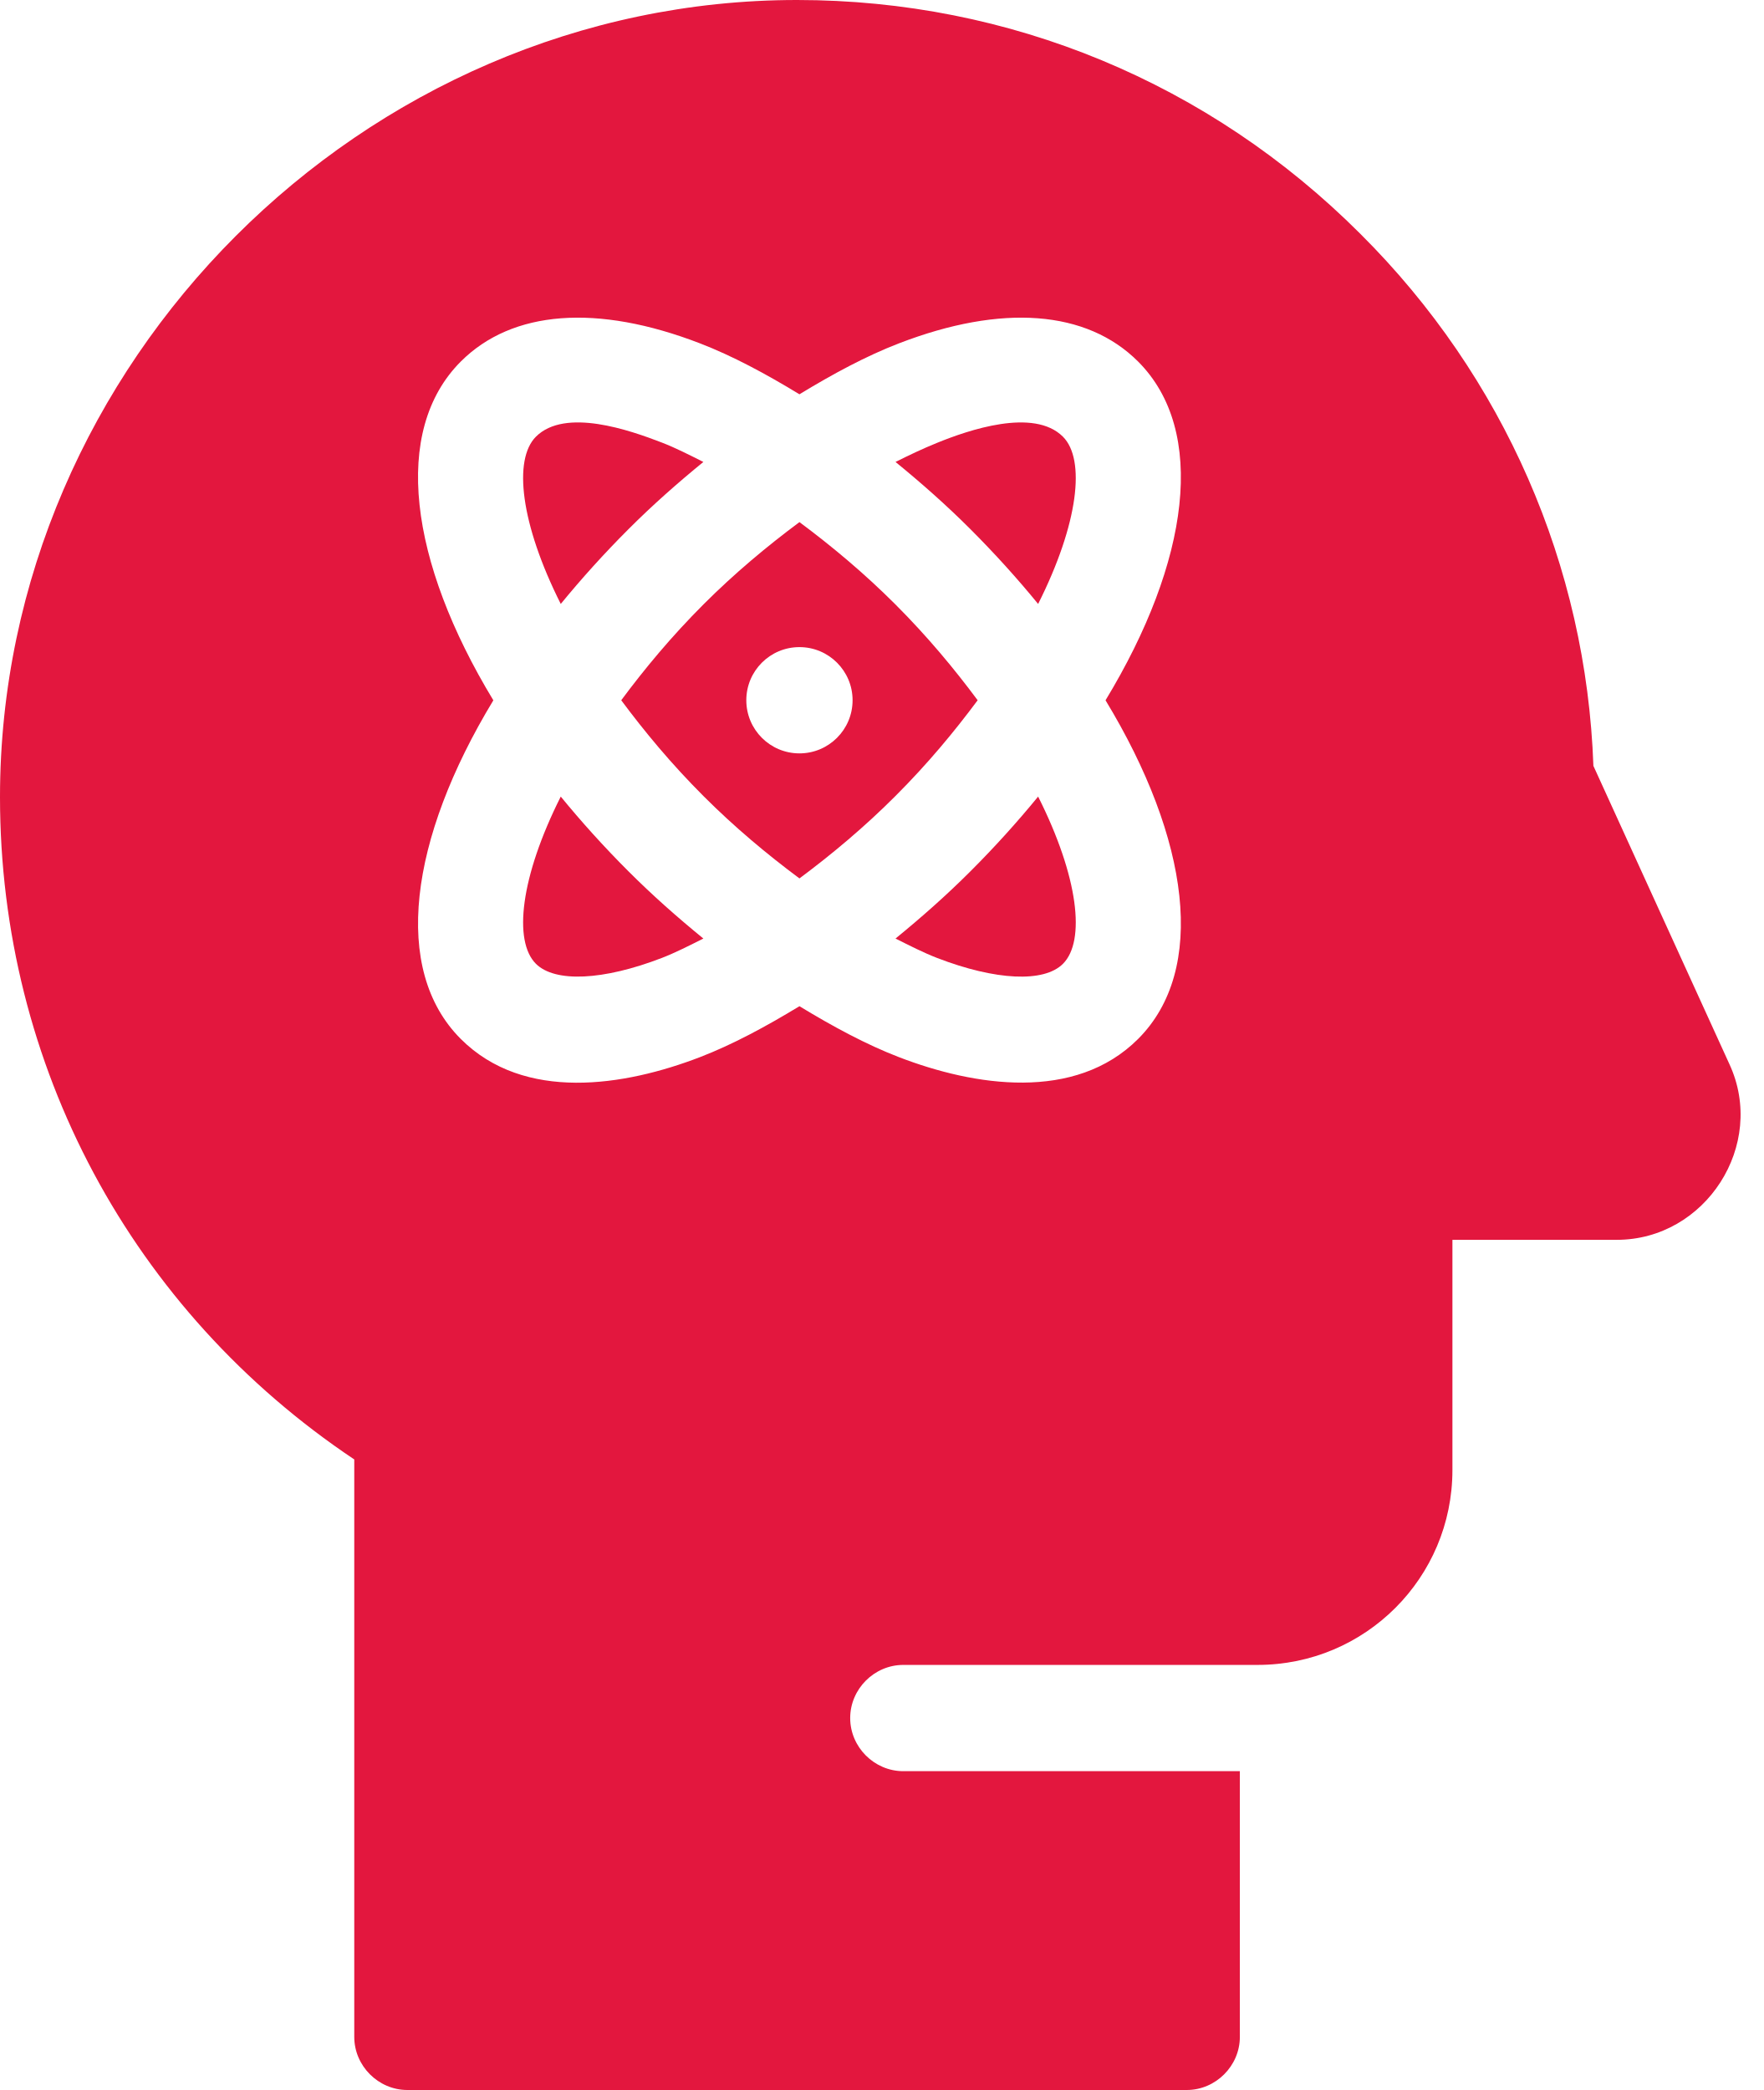
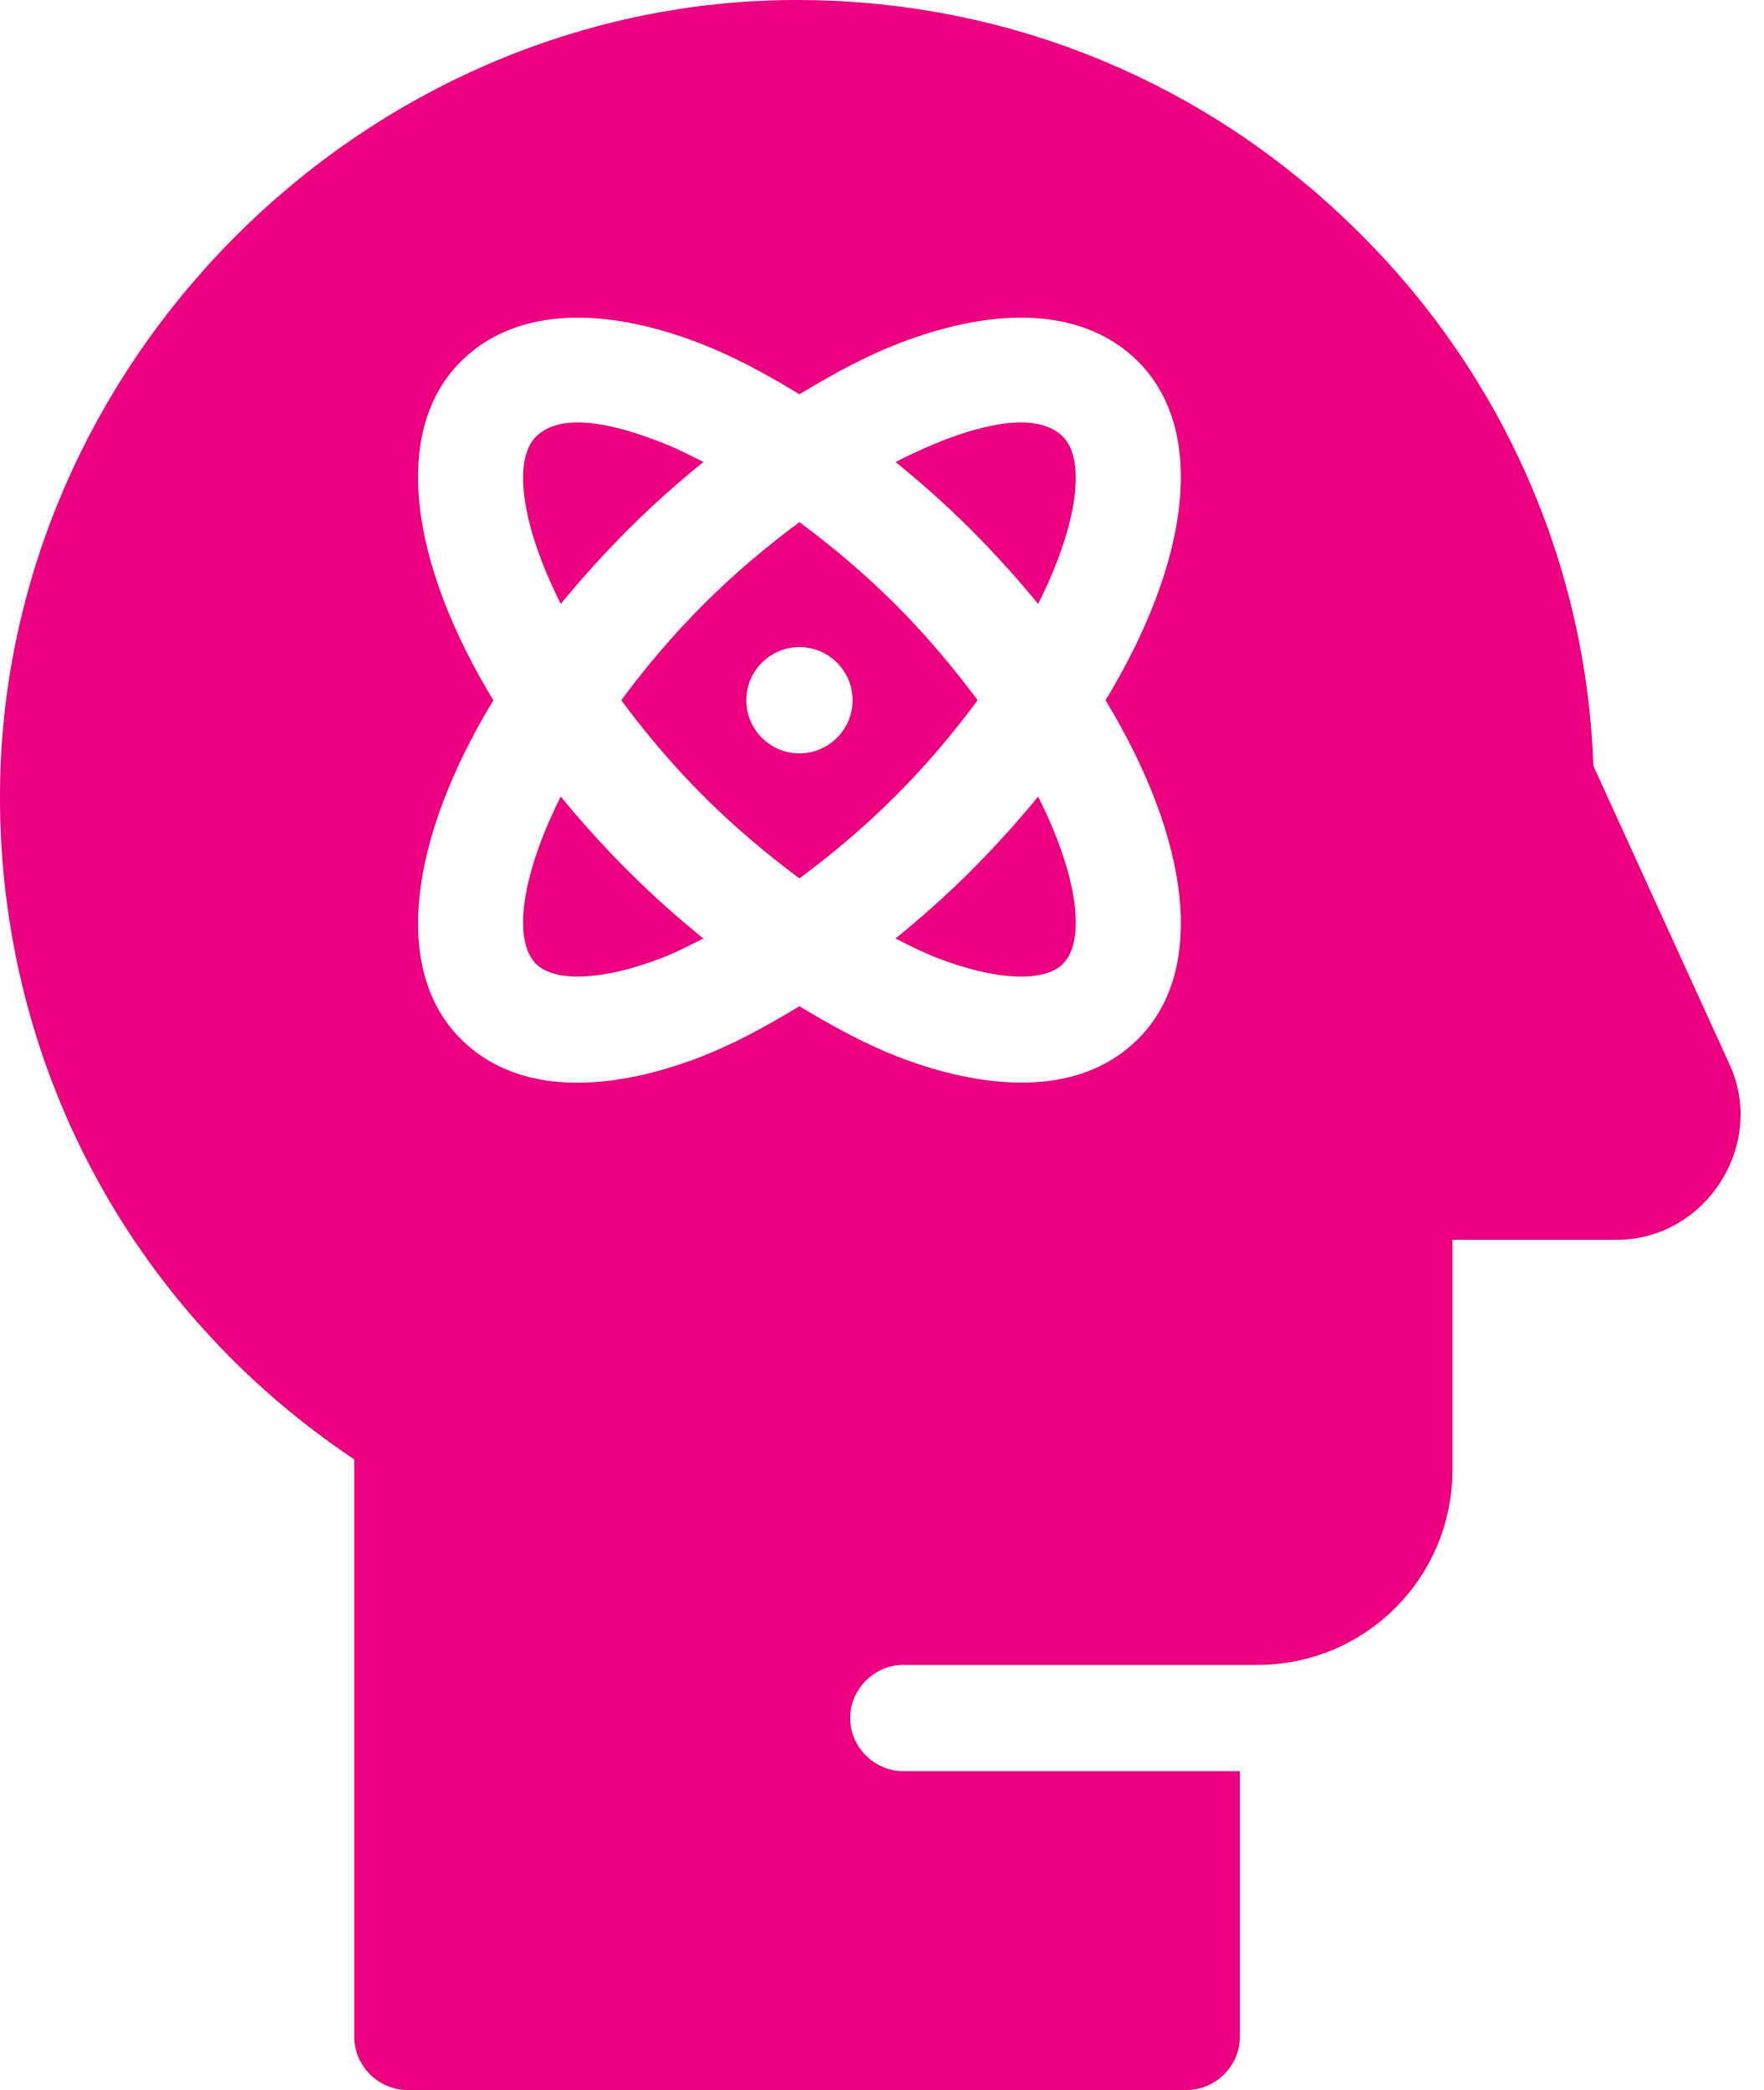
<svg xmlns="http://www.w3.org/2000/svg" width="54" height="64" viewBox="0 0 54 64" fill="none">
  <g id="Service Page IV Hydration Therapy - First MD">
    <g id="Frame 263">
      <g id="Frame 181">
        <g id="Frame 178">
          <g id="Group">
-             <path id="Vector" d="M27.416 18.506C26.467 17.557 25.476 16.729 24.48 15.988C23.484 16.729 22.492 17.557 21.543 18.506C20.55 19.5 19.737 20.483 19.023 21.443C19.737 22.403 20.55 23.386 21.543 24.379C22.492 25.329 23.484 26.157 24.48 26.899C25.476 26.157 26.467 25.329 27.416 24.379C28.41 23.386 29.223 22.403 29.937 21.443C29.223 20.483 28.41 19.5 27.416 18.506ZM24.48 23.07C23.581 23.07 22.853 22.342 22.853 21.443C22.853 20.544 23.581 19.816 24.48 19.816C25.378 19.816 26.107 20.544 26.107 21.443C26.107 22.342 25.378 23.07 24.48 23.07Z" fill="#E3173E" />
-             <path id="Vector_2" d="M29.717 26.68C28.975 27.423 28.203 28.102 27.422 28.74C27.85 28.955 28.28 29.174 28.696 29.335C30.486 30.025 31.969 30.097 32.55 29.513C33.245 28.817 33.029 26.861 31.789 24.393C31.159 25.162 30.47 25.928 29.717 26.68Z" fill="#E3173E" />
-             <path id="Vector_3" d="M17.171 24.393C15.931 26.861 15.715 28.817 16.41 29.513C16.995 30.095 18.474 30.025 20.264 29.335C20.68 29.174 21.11 28.955 21.538 28.74C20.756 28.102 19.985 27.423 19.243 26.68C18.49 25.928 17.801 25.162 17.171 24.393Z" fill="#E3173E" />
-             <path id="Vector_4" d="M19.243 16.206C19.985 15.463 20.756 14.784 21.538 14.146C21.11 13.931 20.68 13.711 20.264 13.551C19.291 13.176 17.306 12.476 16.41 13.373C15.715 14.07 15.931 16.026 17.171 18.494C17.801 17.725 18.49 16.959 19.243 16.206Z" fill="#E3173E" />
-             <path id="Vector_5" d="M28.699 13.559C28.259 13.737 27.831 13.941 27.422 14.146C28.203 14.784 28.975 15.463 29.717 16.206C30.47 16.959 31.159 17.724 31.789 18.494C33.029 16.026 33.245 14.069 32.549 13.373C31.653 12.477 29.643 13.175 28.699 13.559Z" fill="#E3173E" />
-             <path id="Vector_6" d="M52.957 32.586L48.792 23.452C48.575 17.334 46.058 11.542 41.654 7.159C37.033 2.538 30.915 1.18e-09 24.407 1.18e-09C11.121 -0 0 11.131 0 24.407C0 32.629 4.035 40.136 10.848 44.691V62.373C10.848 63.262 11.585 64 12.475 64H36.339C37.228 64 37.966 63.262 37.966 62.373V54.237H27.661C26.771 54.237 26.034 53.5 26.034 52.61C26.034 51.721 26.771 50.983 27.661 50.983H38.508C41.806 50.983 44.475 48.315 44.475 45.017V37.966H49.508C52.227 37.966 54.102 35.058 52.957 32.586ZM34.851 31.814C32.917 33.748 29.833 33.261 27.525 32.371C26.53 31.988 25.506 31.436 24.48 30.812C23.454 31.436 22.43 31.988 21.436 32.371C19.124 33.261 16.053 33.757 14.109 31.814C11.992 29.696 12.53 25.697 15.107 21.445C12.529 17.193 11.991 13.193 14.109 11.072C15.684 9.496 18.285 9.299 21.436 10.515C22.43 10.898 23.454 11.449 24.48 12.074C25.506 11.449 26.53 10.898 27.525 10.515C30.677 9.299 33.275 9.496 34.851 11.072C36.969 13.193 36.431 17.192 33.853 21.444C36.431 25.697 36.969 29.696 34.851 31.814Z" fill="#E3173E" />
+             <path id="Vector" d="M27.416 18.506C26.467 17.557 25.476 16.729 24.48 15.988C23.484 16.729 22.492 17.557 21.543 18.506C20.55 19.5 19.737 20.483 19.023 21.443C19.737 22.403 20.55 23.386 21.543 24.379C22.492 25.329 23.484 26.157 24.48 26.899C25.476 26.157 26.467 25.329 27.416 24.379C28.41 23.386 29.223 22.403 29.937 21.443C29.223 20.483 28.41 19.5 27.416 18.506ZM24.48 23.07C23.581 23.07 22.853 22.342 22.853 21.443C22.853 20.544 23.581 19.816 24.48 19.816C25.378 19.816 26.107 20.544 26.107 21.443C26.107 22.342 25.378 23.07 24.48 23.07Z" fill="#EC0080" />
+             <path id="Vector_2" d="M29.717 26.68C28.975 27.423 28.203 28.102 27.422 28.74C27.85 28.955 28.28 29.174 28.696 29.335C30.486 30.025 31.969 30.097 32.55 29.513C33.245 28.817 33.029 26.861 31.789 24.393C31.159 25.162 30.47 25.928 29.717 26.68Z" fill="#EC0080" />
+             <path id="Vector_3" d="M17.171 24.393C15.931 26.861 15.715 28.817 16.41 29.513C16.995 30.095 18.474 30.025 20.264 29.335C20.68 29.174 21.11 28.955 21.538 28.74C20.756 28.102 19.985 27.423 19.243 26.68C18.49 25.928 17.801 25.162 17.171 24.393Z" fill="#EC0080" />
+             <path id="Vector_4" d="M19.243 16.206C19.985 15.463 20.756 14.784 21.538 14.146C21.11 13.931 20.68 13.711 20.264 13.551C19.291 13.176 17.306 12.476 16.41 13.373C15.715 14.07 15.931 16.026 17.171 18.494C17.801 17.725 18.49 16.959 19.243 16.206Z" fill="#EC0080" />
+             <path id="Vector_5" d="M28.699 13.559C28.259 13.737 27.831 13.941 27.422 14.146C28.203 14.784 28.975 15.463 29.717 16.206C30.47 16.959 31.159 17.724 31.789 18.494C33.029 16.026 33.245 14.069 32.549 13.373C31.653 12.477 29.643 13.175 28.699 13.559Z" fill="#EC0080" />
+             <path id="Vector_6" d="M52.957 32.586L48.792 23.452C48.575 17.334 46.058 11.542 41.654 7.159C37.033 2.538 30.915 1.18e-09 24.407 1.18e-09C11.121 -0 0 11.131 0 24.407C0 32.629 4.035 40.136 10.848 44.691V62.373C10.848 63.262 11.585 64 12.475 64H36.339C37.228 64 37.966 63.262 37.966 62.373V54.237H27.661C26.771 54.237 26.034 53.5 26.034 52.61C26.034 51.721 26.771 50.983 27.661 50.983H38.508C41.806 50.983 44.475 48.315 44.475 45.017V37.966H49.508C52.227 37.966 54.102 35.058 52.957 32.586ZM34.851 31.814C32.917 33.748 29.833 33.261 27.525 32.371C26.53 31.988 25.506 31.436 24.48 30.812C23.454 31.436 22.43 31.988 21.436 32.371C19.124 33.261 16.053 33.757 14.109 31.814C11.992 29.696 12.53 25.697 15.107 21.445C12.529 17.193 11.991 13.193 14.109 11.072C15.684 9.496 18.285 9.299 21.436 10.515C22.43 10.898 23.454 11.449 24.48 12.074C25.506 11.449 26.53 10.898 27.525 10.515C30.677 9.299 33.275 9.496 34.851 11.072C36.969 13.193 36.431 17.192 33.853 21.444C36.431 25.697 36.969 29.696 34.851 31.814Z" fill="#EC0080" />
          </g>
        </g>
      </g>
    </g>
  </g>
</svg>
